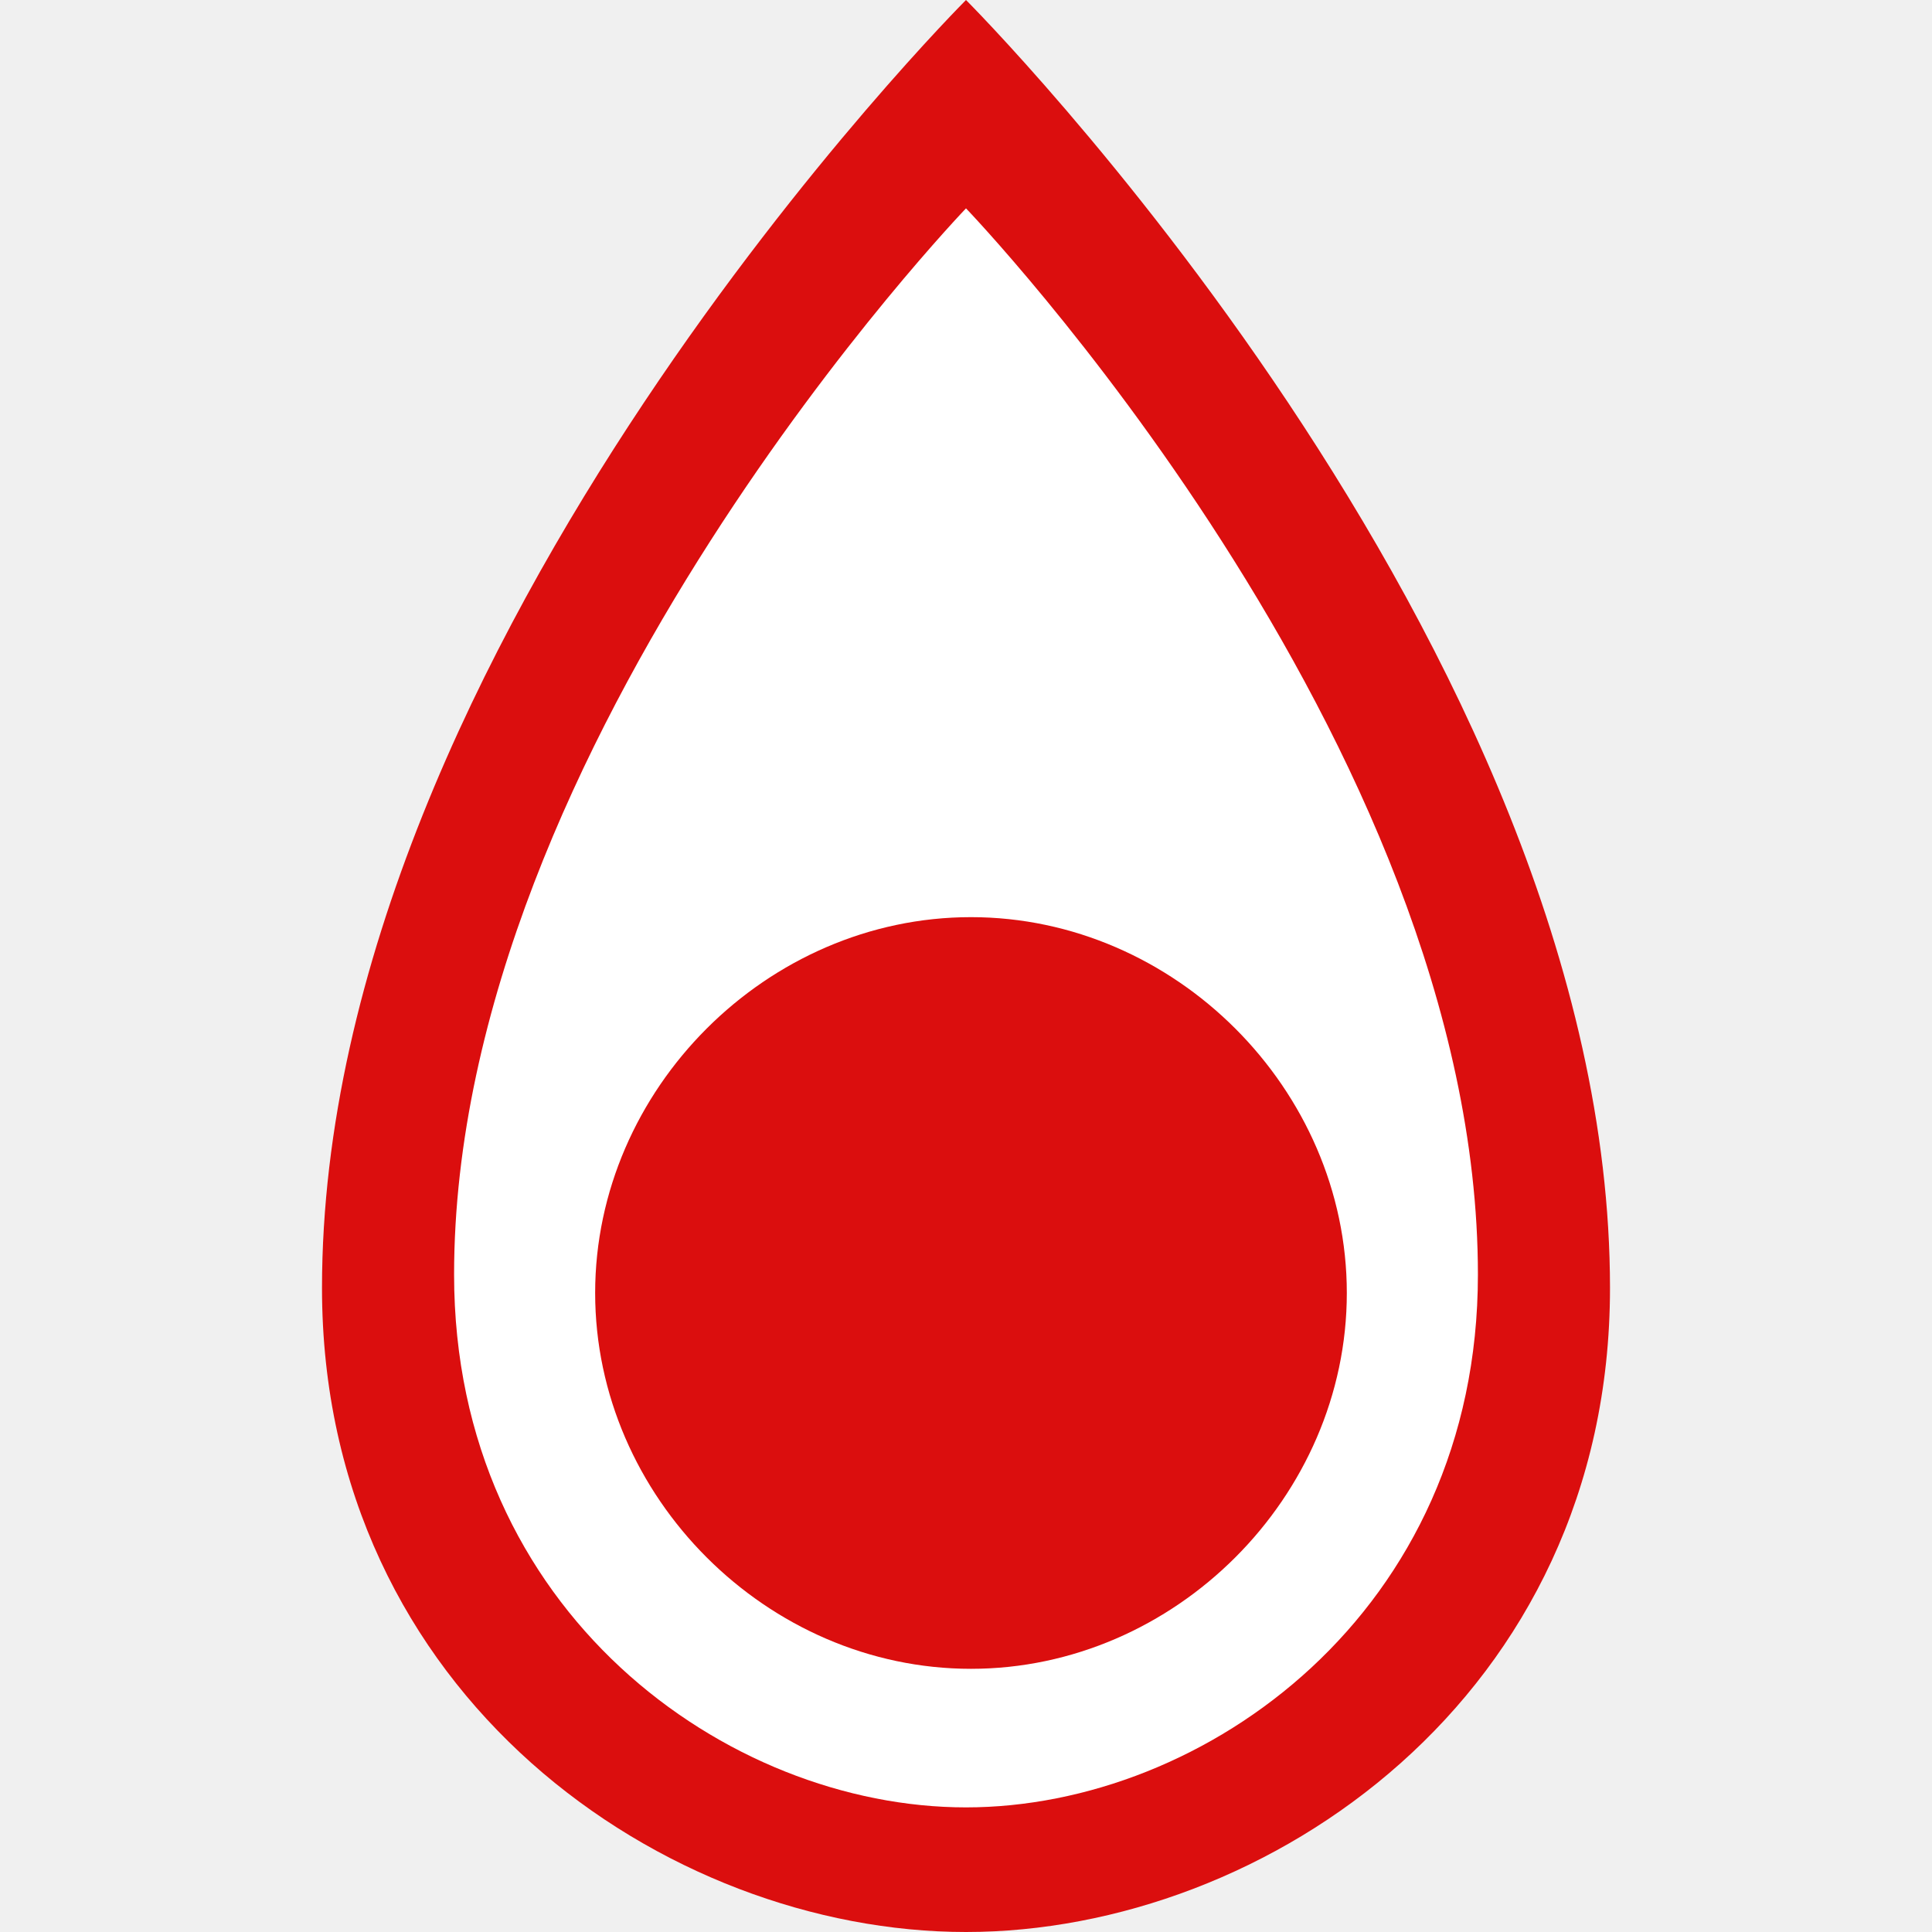
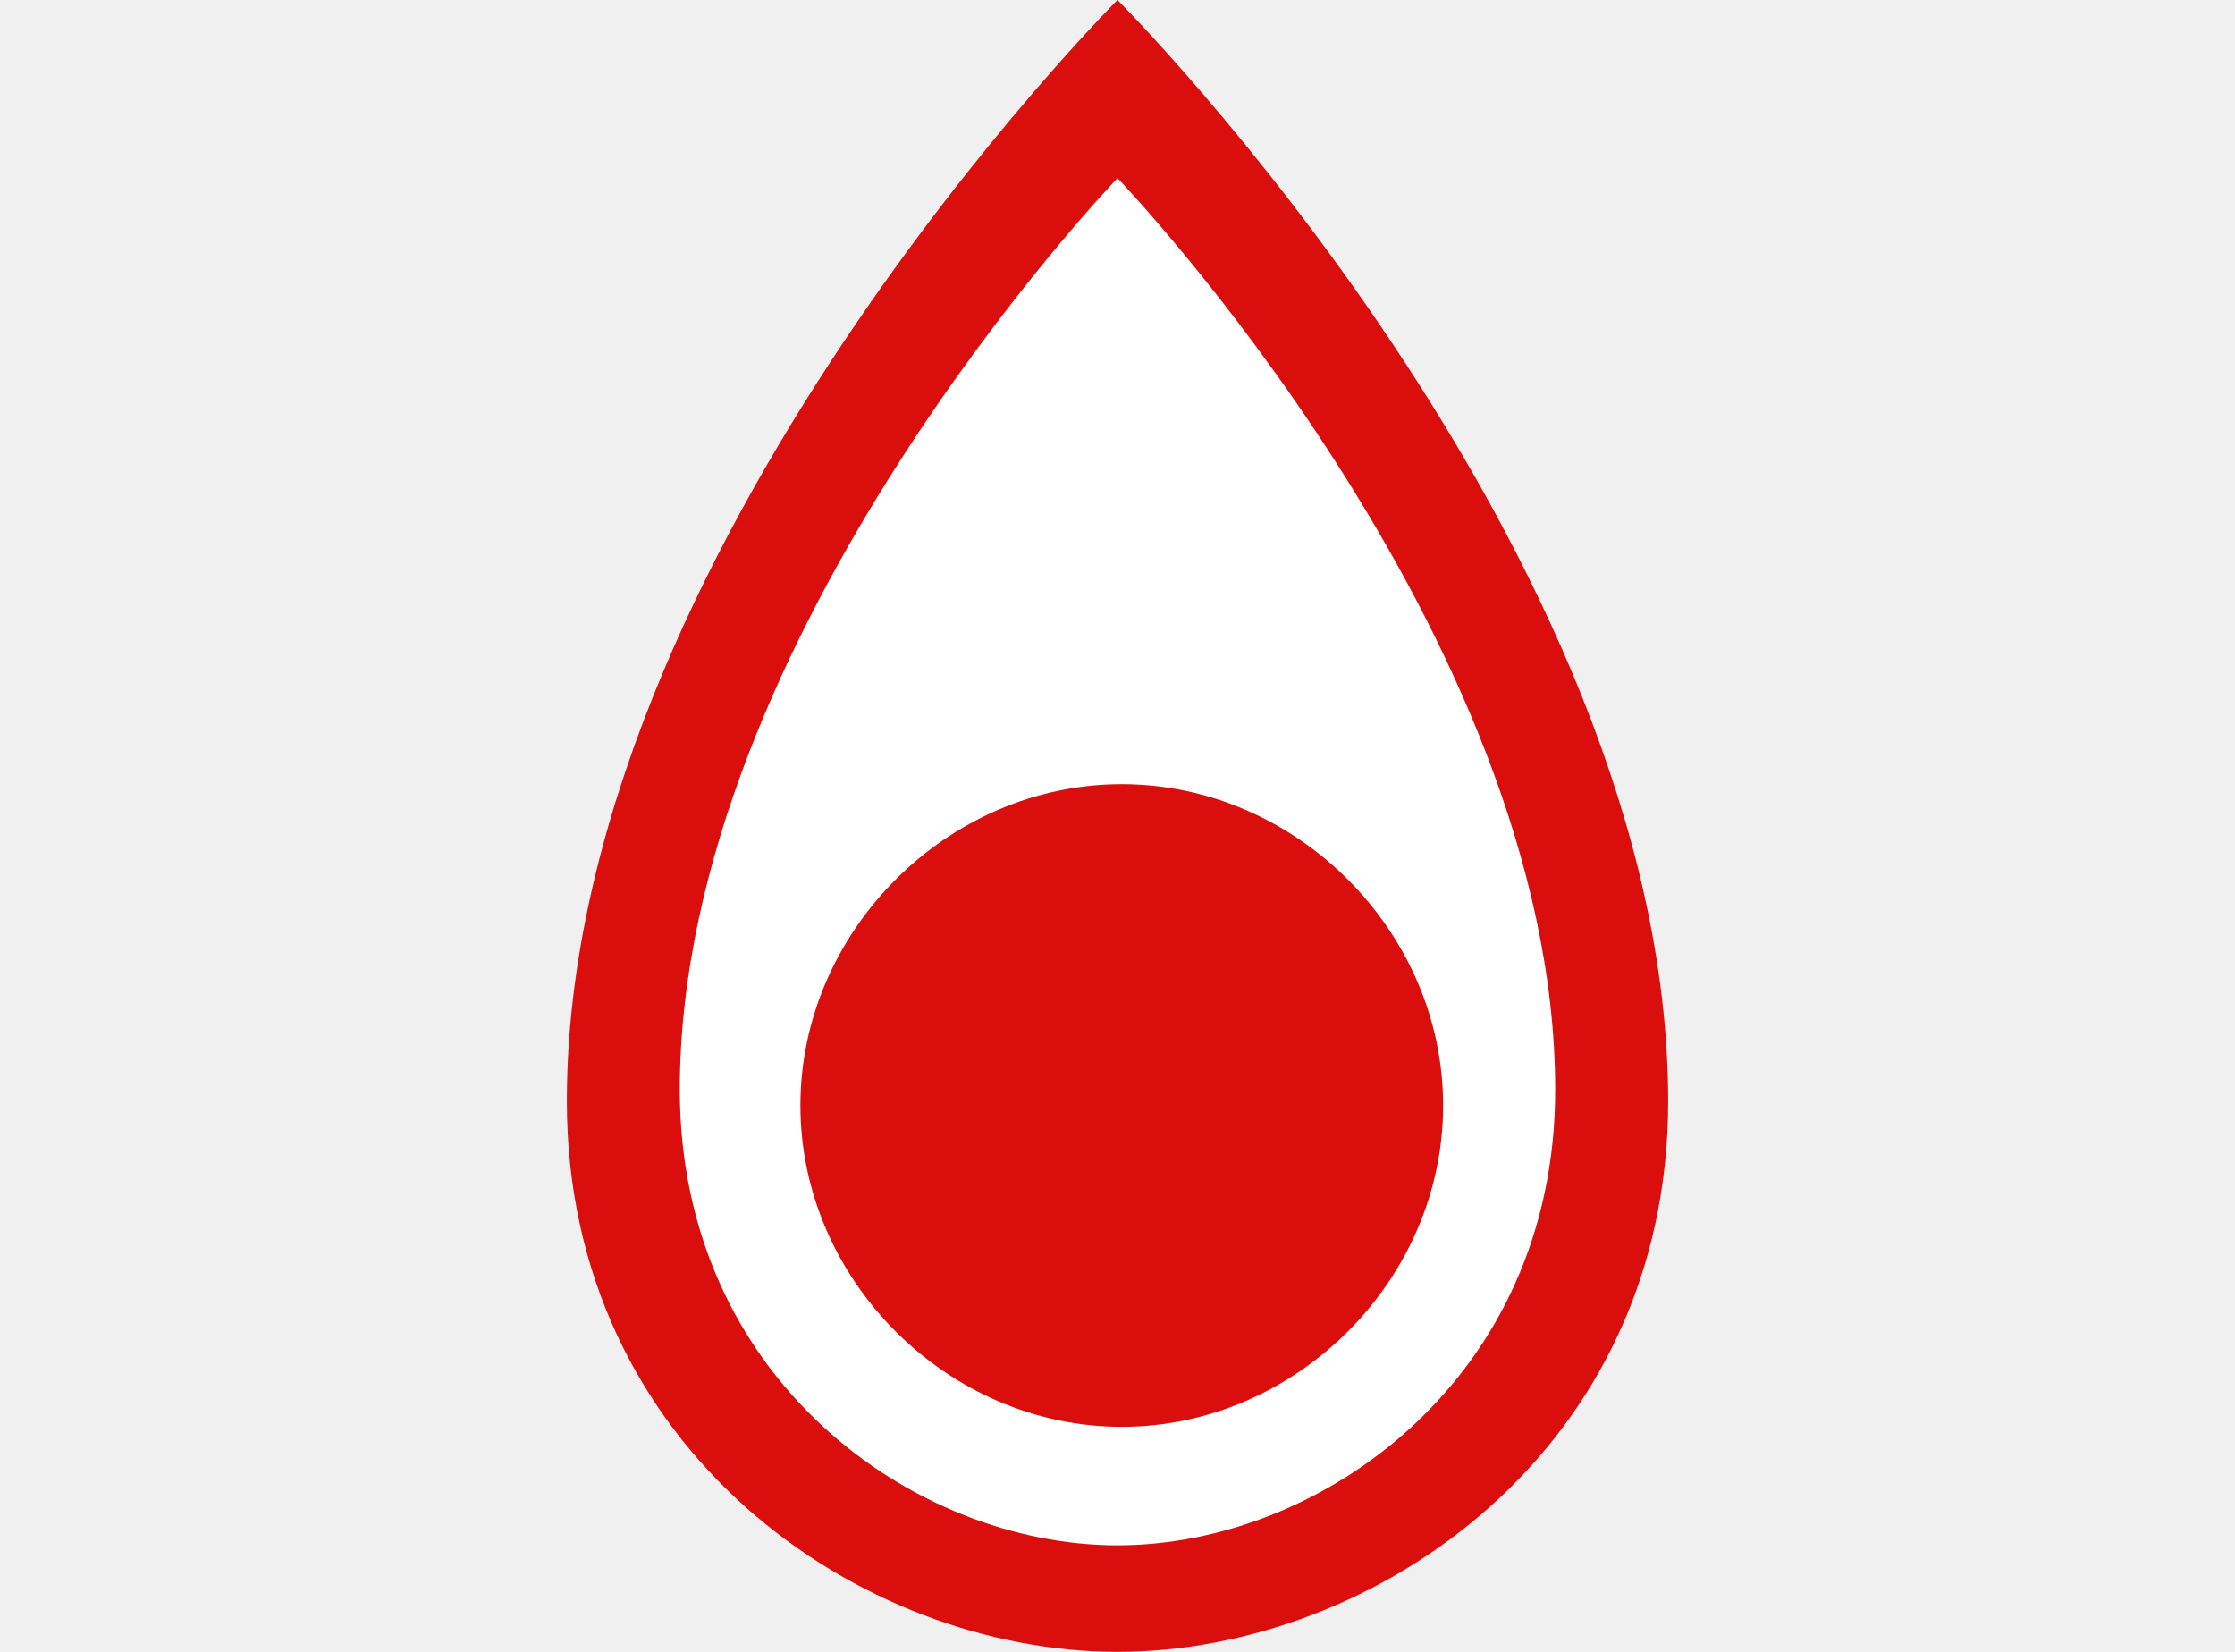
- <svg xmlns="http://www.w3.org/2000/svg" version="1.1" id="Layer_1" x="0px" y="0px" viewBox="0 0 258.4 387.6" enable-background="new 0 0 960 560" xml:space="preserve" width="16px" height="16px">
+ <svg xmlns="http://www.w3.org/2000/svg" version="1.1" id="Layer_1" x="0px" y="0px" viewBox="0 0 258.4 387.6" enable-background="new 0 0 960 560" xml:space="preserve" width="23px" height="17px">
  <defs id="defs5178" />
  <g id="GREY" transform="translate(-350.8,-86.2)">
</g>
  <g id="BLUE" transform="translate(-350.8,-86.2)">
</g>
  <g id="GREEN" transform="translate(-350.8,-86.2)">
</g>
  <g id="g5168" transform="translate(-350.8,-86.2)">
    <path d="M 609.2,344.6 C 609.2,215.4 480,86.2 480,86.2 c 0,0 -129.2,129.2 -129.2,258.4 0,81.8 68.9,129.2 129.2,129.2 60.3,0 129.2,-47.3 129.2,-129.2 z M 480,441.5 c -53.8,0 -96.9,-43.1 -96.9,-96.9 0,-53.8 43.1,-96.9 96.9,-96.9 53.8,0 96.9,43.1 96.9,96.9 0,53.8 -43.1,96.9 -96.9,96.9 z" id="path5170" style="fill:#db0e0e" />
    <path d="M 582.7,341.9 C 582.7,234.9 480,128 480,128 c 0,0 -102.7,106.9 -102.7,213.9 0,67.7 54.8,106.9 102.7,106.9 47.9,0 102.7,-39.2 102.7,-106.9 z" id="path5172" style="fill:#ffffff" />
    <path d="m 556.4,345.6 c 0,-40.9 -34.5,-75.4 -75.4,-75.4 -40.9,0 -75.4,34.5 -75.4,75.4 0,40.9 34.5,75.4 75.4,75.4 40.9,0 75.4,-34.5 75.4,-75.4 z" id="path5174" style="fill:#db0e0e" />
  </g>
</svg>
